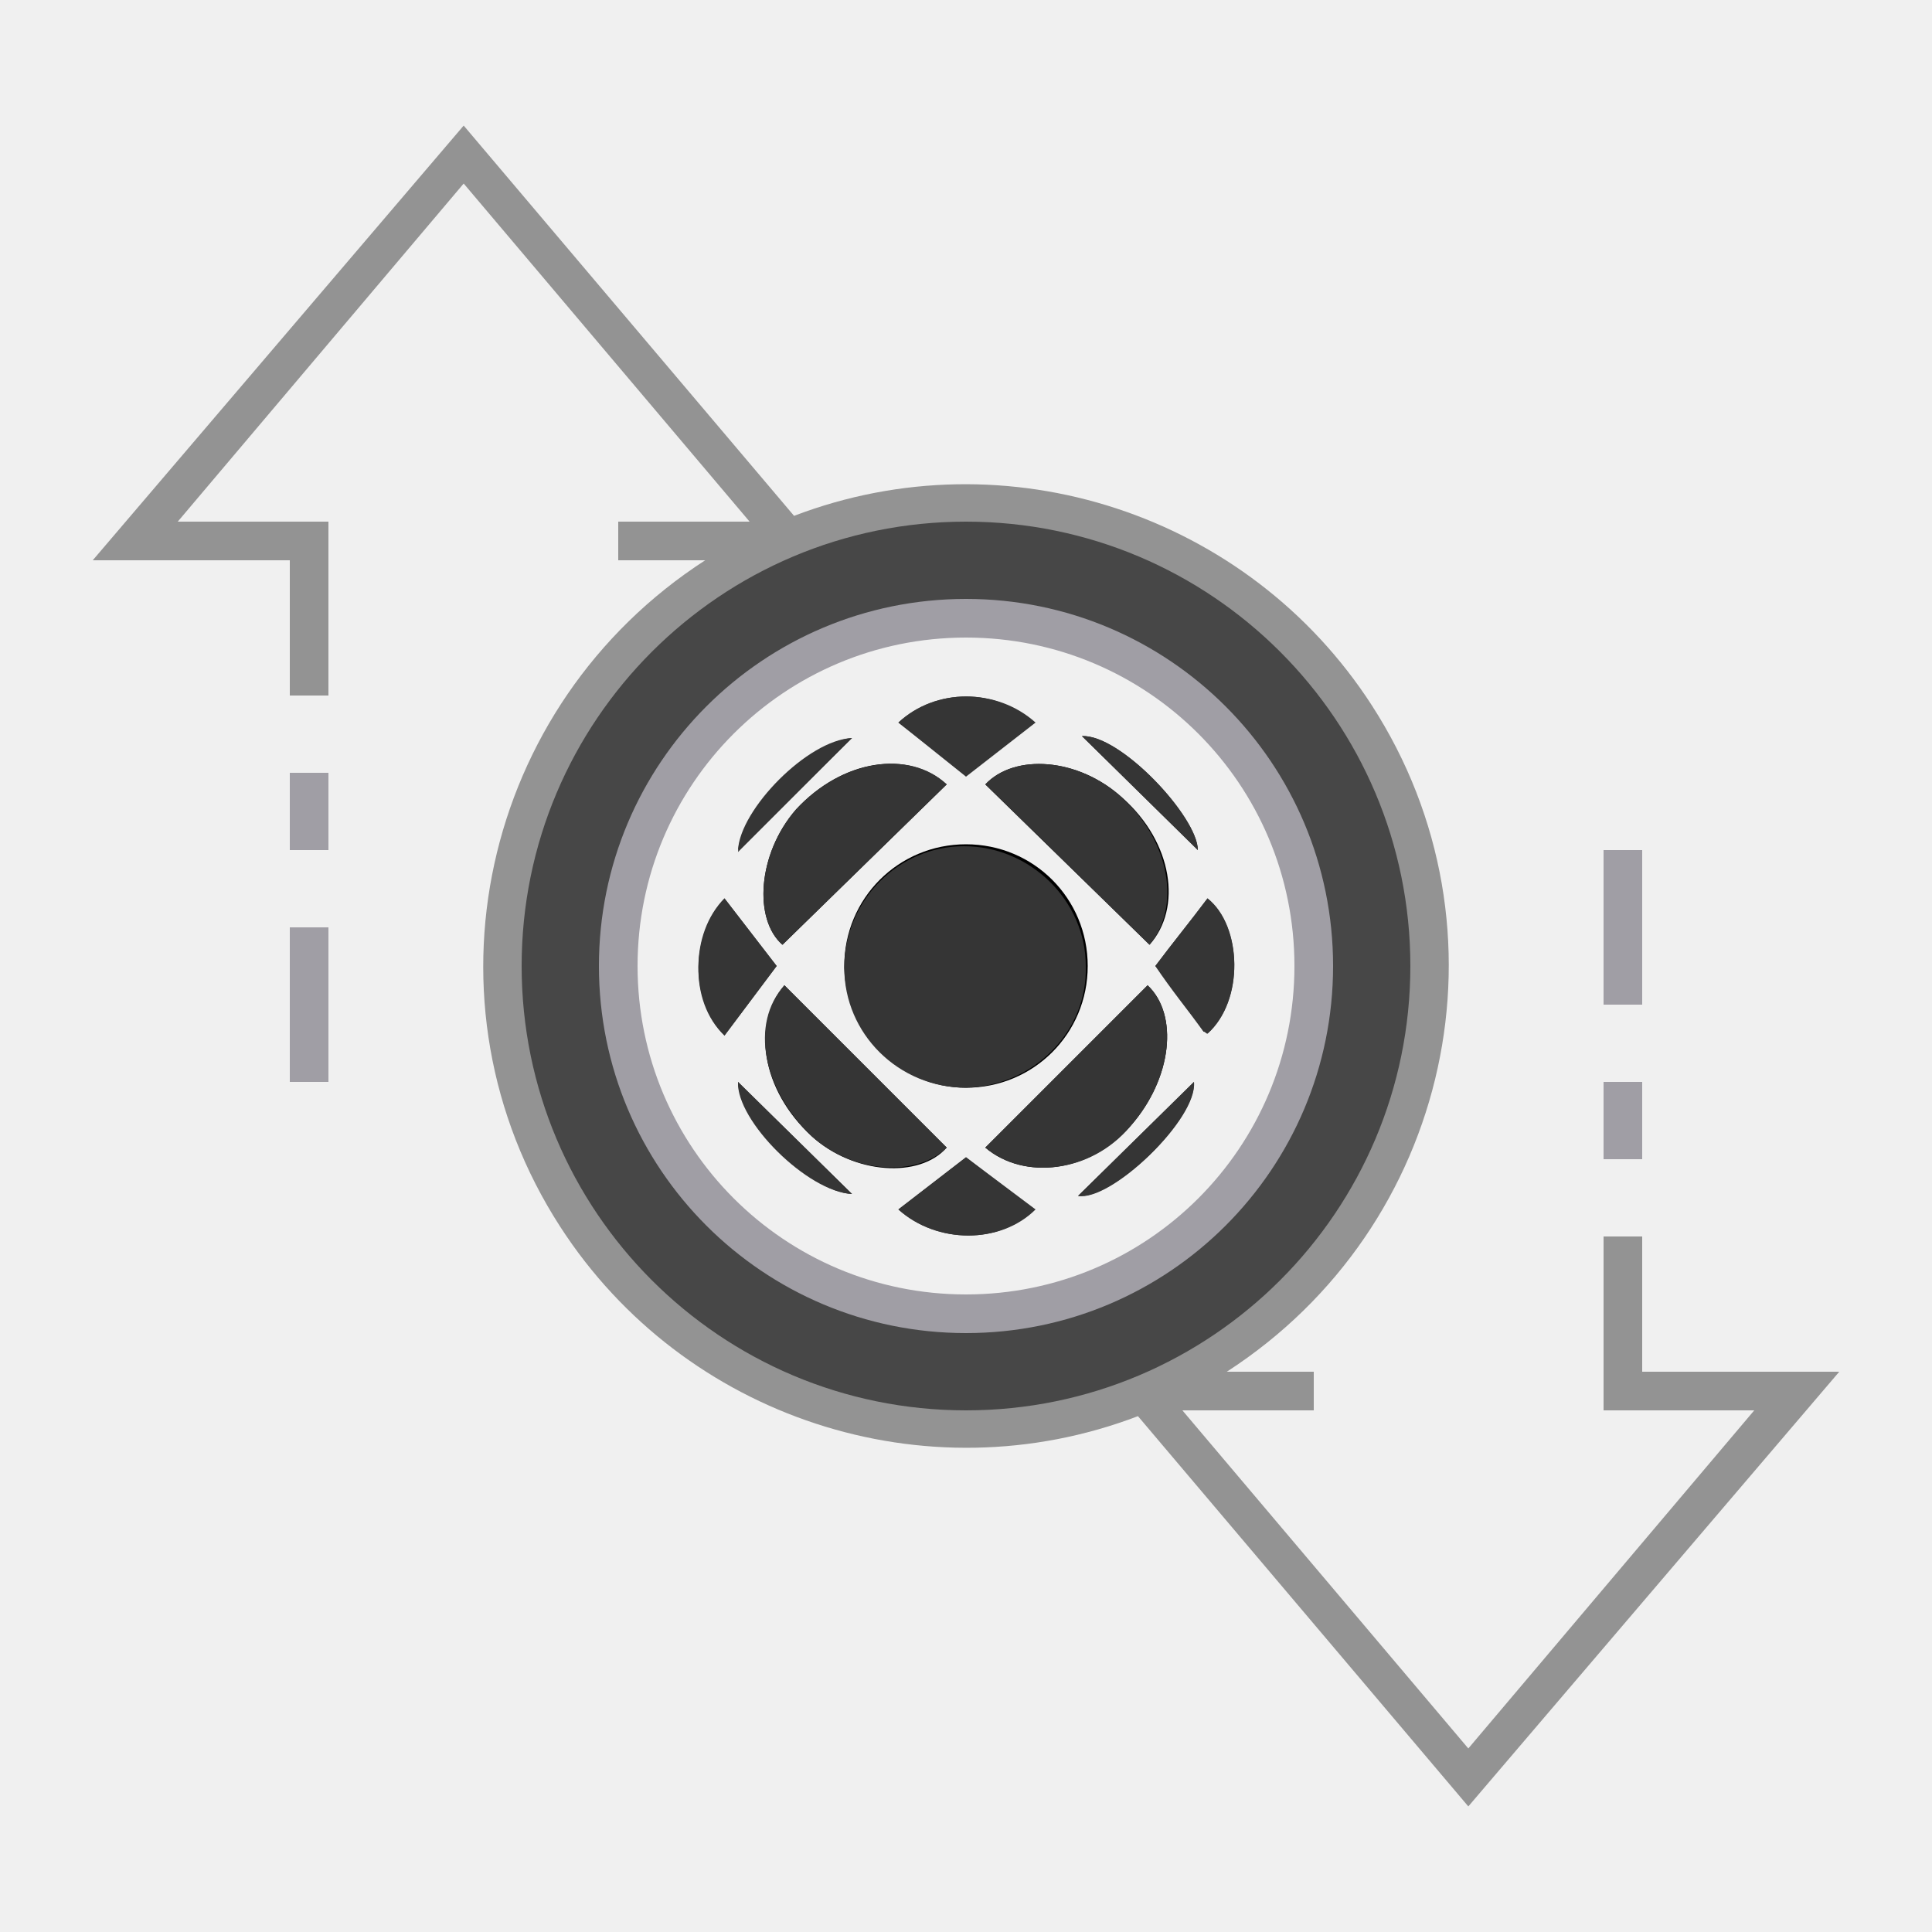
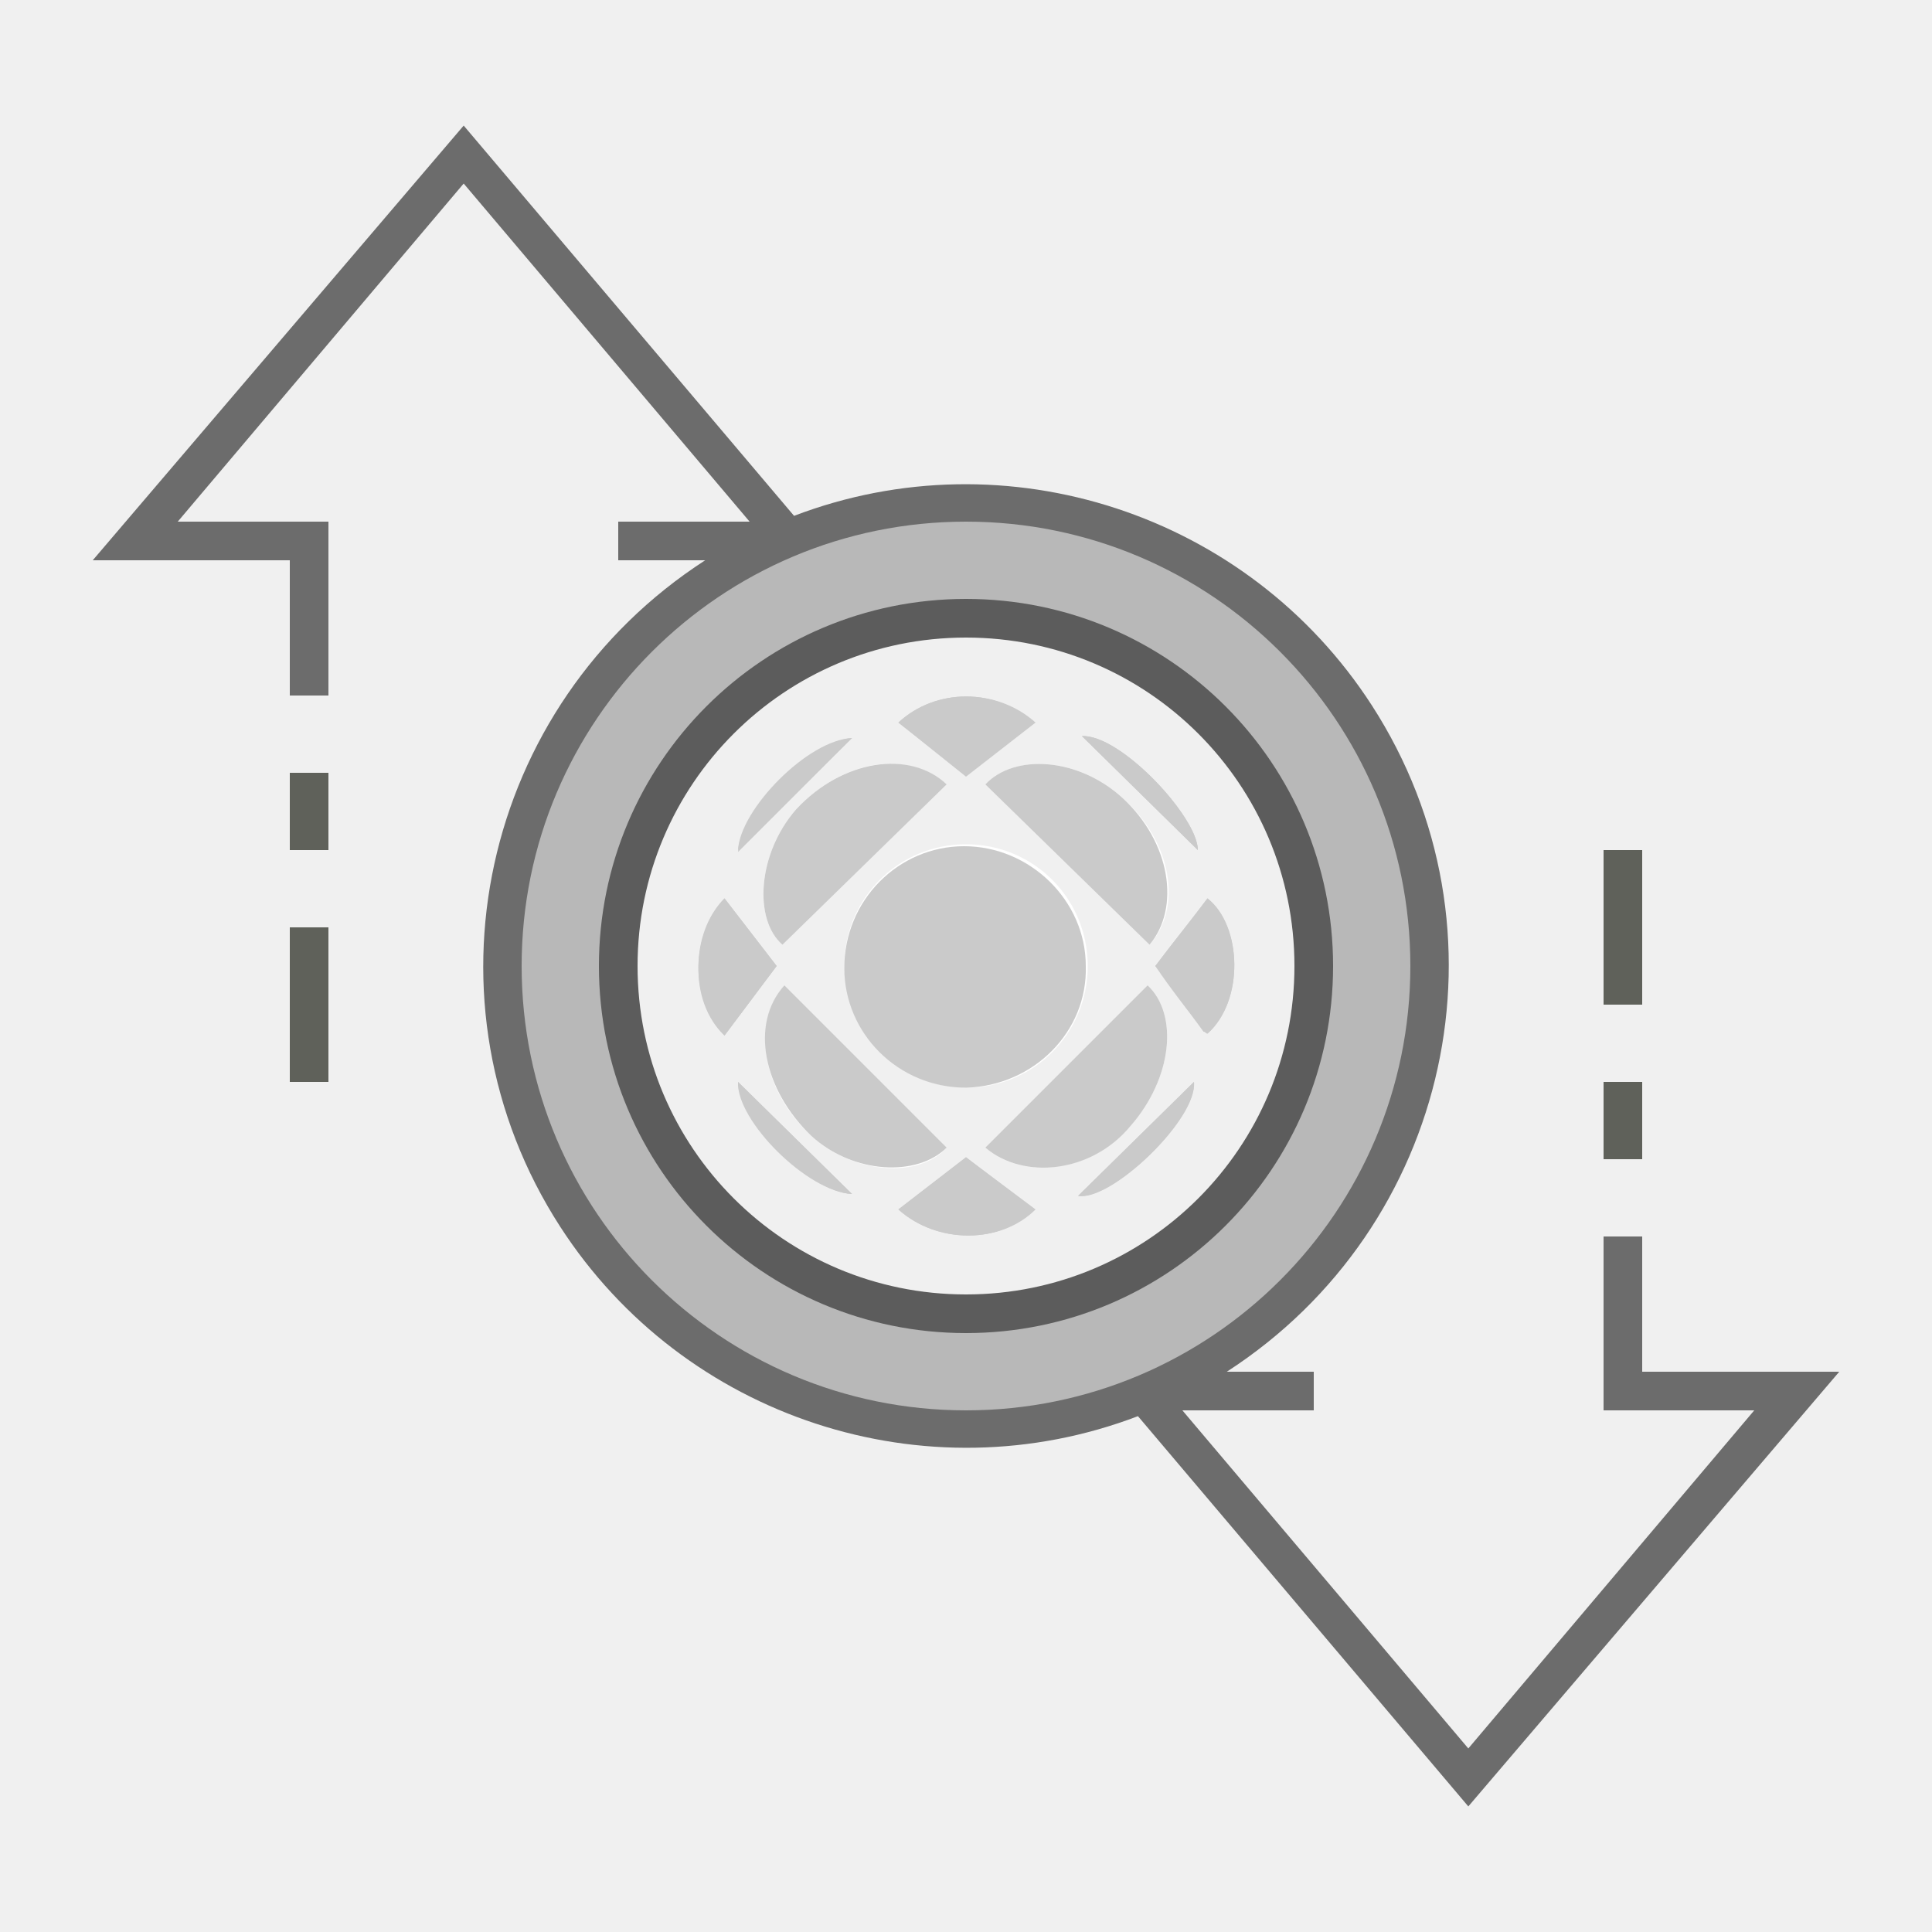
<svg xmlns="http://www.w3.org/2000/svg" version="1.1" id="ic_empty_Dark_transactions" x="0px" y="0px" viewBox="0 0 100 100" style="enable-background:new 0 0 100 100;" xml:space="preserve">
  <style type="text/css">
- 	.st0{fill:#474747;}
- 	.st1{fill:#A09EA5;}
- 	.st2{fill:#939393;}
- 	.st3{fill:none;}
- 	.st4{fill-rule:evenodd;clip-rule:evenodd;}
- 	.st5{fill-rule:evenodd;clip-rule:evenodd;fill:#353535;}
+ 	.st0{fill:#B8B8B8;}
+ 	.st1{fill:#5C5C5C;}
+ 	.st2{fill:#5F615A;}
+ 	.st3{fill:#6C6C6C;}
+ 	.st4{fill:none;}
+ 	.st5{fill-rule:evenodd;clip-rule:evenodd;fill:#FFFFFF;}
+ 	.st6{fill-rule:evenodd;clip-rule:evenodd;fill:#CACACA;}
</style>
  <g id="Group_9036">
    <path id="Path_18988" class="st0" d="M50,26c-13.3,0-24,10.7-24,24s10.7,24,24,24s24-10.7,24-24S63.3,26,50,26z M50,68   c-9.9,0-18-8.1-18-18s8.1-18,18-18s18,8.1,18,18S59.9,68,50,68z" />
    <g id="Group_9035">
      <g id="Group_9034">
-         <path id="Path_18990" class="st1" d="M50,31c-10.5,0-19,8.5-19,19s8.5,19,19,19s19-8.5,19-19C69,39.5,60.5,31,50,31z M50,67     c-9.4,0-17-7.6-17-17s7.6-17,17-17s17,7.6,17,17C67,59.4,59.4,67,50,67z" />
-         <path id="Rectangle_4693" class="st1" d="M83,56h2v4h-2V56z" />
-         <path id="Rectangle_4694" class="st1" d="M83,44h2v8h-2V44z" />
-         <path id="Rectangle_4695" class="st1" d="M15,48h2v8h-2V48z" />
-         <path id="Rectangle_4696" class="st1" d="M15,40h2v4h-2V40z" />
-         <path id="Path_18991" class="st2" d="M95.2,71H85v-7h-2v9h7.8L76,90.5L61.2,73H68v-2h-4.5c11.6-7.5,15-22.9,7.5-34.5     c-6.4-9.9-18.9-14-29.9-9.8L24,6.5L4.8,29H15v7h2v-9H9.2L24,9.5L38.8,27H32v2h4.5c-11.6,7.5-15,22.9-7.5,34.5     c6.4,9.9,18.9,14,29.9,9.8L76,93.5L95.2,71z M27,50c0-12.7,10.3-23,23-23s23,10.3,23,23S62.7,73,50,73C37.3,73,27,62.7,27,50z" />
+         <path id="Path_18990" class="st1" d="M50,31c-10.5,0-19,8.5-19,19s8.5,19,19,19s19-8.5,19-19S60.5,31,50,31z M50,67     c-9.4,0-17-7.6-17-17s7.6-17,17-17s17,7.6,17,17S59.4,67,50,67z" />
+         <path id="Rectangle_4693" class="st2" d="M83,56h2v4h-2V56z" />
+         <path id="Rectangle_4694" class="st2" d="M83,44h2v8h-2V44z" />
+         <path id="Rectangle_4695" class="st2" d="M15,48h2v8h-2V48z" />
+         <path id="Rectangle_4696" class="st2" d="M15,40h2v4h-2V40z" />
+         <path id="Path_18991" class="st3" d="M95.2,71H85v-7h-2v9h7.8L76,90.5L61.2,73H68v-2h-4.5c11.6-7.5,15-22.9,7.5-34.5     c-6.4-9.9-18.9-14-29.9-9.8L24,6.5L4.8,29H15v7h2v-9H9.2L24,9.5L38.8,27H32v2h4.5c-11.6,7.5-15,22.9-7.5,34.5     c6.4,9.9,18.9,14,29.9,9.8L76,93.5L95.2,71z M27,50c0-12.7,10.3-23,23-23s23,10.3,23,23S62.7,73,50,73S27,62.7,27,50z" />
      </g>
    </g>
  </g>
-   <path id="Rectangle_4697" class="st3" d="M0,0h100v100H0V0z" />
-   <path class="st4" d="M50,56.3c3.5,0,6.3-2.8,6.3-6.3s-2.8-6.3-6.3-6.3s-6.3,2.8-6.3,6.3c0,0,0,0,0,0.1C43.8,53.5,46.6,56.3,50,56.3z  " />
-   <path class="st4" d="M49,40.6c-2-1.8-5.4-1.3-7.8,1.3c-2,2.3-2.2,5.7-0.7,7L49,40.6z" />
-   <path class="st4" d="M59.5,48.9c1.7-1.9,1.2-5.3-1.4-7.6c-2.3-2.1-5.6-2.3-7.1-0.7L59.5,48.9z" />
-   <path class="st4" d="M40.6,51c-1.7,2-1.2,5.4,1.4,7.8c2.2,2,5.6,2.2,7,0.6L40.6,51z" />
-   <path class="st4" d="M51,59.4c2,1.7,5.4,1.3,7.5-1.1c2.2-2.5,2.5-5.8,0.9-7.3L51,59.4z" />
-   <path class="st5" d="M62.5,53.5c1.9-1.7,1.8-5.6,0-7c-0.9,1.2-1.8,2.3-2.7,3.5c0.9,1.1,1.7,2.2,2.5,3.4  C62.5,53.4,62.5,53.5,62.5,53.5z" />
-   <path class="st5" d="M37.5,46.5c-1.8,1.8-1.8,5.3,0,7.1l2.7-3.6L37.5,46.5z" />
-   <path class="st5" d="M46.5,62.6c2,1.8,5.3,1.8,7.1,0L50,59.9L46.5,62.6z" />
-   <path class="st5" d="M46.5,37.4l3.5,2.7l3.5-2.7C51.5,35.6,48.5,35.6,46.5,37.4z" />
-   <path class="st5" d="M56,38.1l6,5.9C62,42.3,58,38,56,38.1z" />
-   <path class="st5" d="M44.1,38.2c-2.3,0.2-5.8,3.8-5.9,5.9L44.1,38.2z" />
-   <path class="st5" d="M61.8,56l-6,5.9C57.6,62.1,62,57.9,61.8,56z" />
-   <path class="st5" d="M44.1,61.8L38.2,56C38.1,58,41.8,61.7,44.1,61.8z" />
-   <path class="st5" d="M50,56.3c-3.5,0-6.3-2.8-6.3-6.2c0-3.5,2.8-6.3,6.2-6.3s6.3,2.8,6.3,6.2C56.3,53.4,53.5,56.2,50,56.3  C50.1,56.3,50,56.3,50,56.3z" />
-   <path class="st5" d="M49,40.6l-8.5,8.3c-1.5-1.3-1.3-4.7,0.7-7C43.6,39.3,47.1,38.8,49,40.6z" />
-   <path class="st5" d="M59.5,48.9L51,40.6c1.5-1.6,4.8-1.4,7.1,0.7C60.6,43.6,61.1,47,59.5,48.9z" />
-   <path class="st5" d="M40.6,51l8.4,8.4c-1.5,1.5-4.8,1.4-7-0.6C39.5,56.4,38.8,53,40.6,51z" />
-   <path class="st5" d="M51,59.4l8.4-8.4c1.6,1.5,1.3,4.8-0.9,7.3C56.5,60.7,53,61.1,51,59.4z" />
-   <path class="st5" d="M62.5,53.5c-0.1,0-0.1-0.1-0.2-0.1c-0.8-1.1-1.7-2.2-2.5-3.4c0.9-1.2,1.8-2.3,2.7-3.5  C64.3,48,64.4,51.8,62.5,53.5z" />
-   <path class="st5" d="M37.5,46.5l2.7,3.5l-2.7,3.6C35.6,51.8,35.8,48.3,37.5,46.5z" />
-   <path class="st5" d="M46.5,62.6l3.5-2.7l3.5,2.7C51.8,64.4,48.5,64.4,46.5,62.6z" />
-   <path class="st5" d="M46.5,37.4c1.9-1.8,5.1-1.8,7.1,0L50,40.2L46.5,37.4z" />
-   <path class="st5" d="M56,38.1C58,38,62,42.3,62,44L56,38.1z" />
-   <path class="st5" d="M44.1,38.2L38.2,44C38.3,41.9,41.8,38.3,44.1,38.2z" />
-   <path class="st5" d="M61.8,56c0.1,2-4.3,6.2-6,5.9L61.8,56z" />
-   <path class="st5" d="M44.1,61.8c-2.2-0.1-5.9-3.8-5.9-5.8L44.1,61.8z" />
+   <path id="Rectangle_4697" class="st4" d="M0,0h100v100H0V0z" />
+   <path class="st5" d="M50,56.3c3.5,0,6.3-2.8,6.3-6.3s-2.8-6.3-6.3-6.3s-6.3,2.8-6.3,6.3c0,0,0,0,0,0.1C43.8,53.5,46.6,56.3,50,56.3z  " />
+   <path class="st5" d="M49,40.6c-2-1.8-5.4-1.3-7.8,1.3c-2,2.3-2.2,5.7-0.7,7L49,40.6z" />
+   <path class="st5" d="M59.5,48.9c1.7-1.9,1.2-5.3-1.4-7.6c-2.3-2.1-5.6-2.3-7.1-0.7L59.5,48.9z" />
+   <path class="st5" d="M40.6,51c-1.7,2-1.2,5.4,1.4,7.8c2.2,2,5.6,2.2,7,0.6L40.6,51z" />
+   <path class="st5" d="M51,59.4c2,1.7,5.4,1.3,7.5-1.1c2.2-2.5,2.5-5.8,0.9-7.3L51,59.4z" />
+   <path class="st6" d="M62.5,53.5c1.9-1.7,1.8-5.6,0-7c-0.9,1.2-1.8,2.3-2.7,3.5c0.9,1.1,1.7,2.2,2.5,3.4  C62.5,53.4,62.5,53.5,62.5,53.5z" />
+   <path class="st6" d="M37.5,46.5c-1.8,1.8-1.8,5.3,0,7.1l2.7-3.6L37.5,46.5z" />
+   <path class="st6" d="M46.5,62.6c2,1.8,5.3,1.8,7.1,0L50,59.9L46.5,62.6z" />
+   <path class="st6" d="M46.5,37.4l3.5,2.7l3.5-2.7C51.5,35.6,48.5,35.6,46.5,37.4z" />
+   <path class="st6" d="M56,38.1l6,5.9C62,42.3,58,38,56,38.1z" />
+   <path class="st6" d="M44.1,38.2c-2.3,0.2-5.8,3.8-5.9,5.9L44.1,38.2z" />
+   <path class="st6" d="M61.8,56l-6,5.9C57.6,62.1,62,57.9,61.8,56z" />
+   <path class="st6" d="M44.1,61.8L38.2,56C38.1,58,41.8,61.7,44.1,61.8z" />
+   <path class="st6" d="M50,56.3c-3.5,0-6.3-2.8-6.3-6.2c0-3.5,2.8-6.3,6.2-6.3s6.3,2.8,6.3,6.2C56.3,53.4,53.5,56.2,50,56.3  C50.1,56.3,50,56.3,50,56.3z" />
+   <path class="st6" d="M49,40.6l-8.5,8.3c-1.5-1.3-1.3-4.7,0.7-7C43.6,39.3,47.1,38.8,49,40.6z" />
+   <path class="st6" d="M59.5,48.9L51,40.6c1.5-1.6,4.8-1.4,7.1,0.7C60.6,43.6,61.1,47,59.5,48.9z" />
+   <path class="st6" d="M40.6,51l8.4,8.4c-1.5,1.5-4.8,1.4-7-0.6C39.5,56.4,38.8,53,40.6,51z" />
+   <path class="st6" d="M51,59.4l8.4-8.4c1.6,1.5,1.3,4.8-0.9,7.3C56.5,60.7,53,61.1,51,59.4z" />
+   <path class="st6" d="M62.5,53.5c-0.1,0-0.1-0.1-0.2-0.1c-0.8-1.1-1.7-2.2-2.5-3.4c0.9-1.2,1.8-2.3,2.7-3.5  C64.3,48,64.4,51.8,62.5,53.5z" />
+   <path class="st6" d="M37.5,46.5l2.7,3.5l-2.7,3.6C35.6,51.8,35.8,48.3,37.5,46.5z" />
+   <path class="st6" d="M46.5,62.6l3.5-2.7l3.5,2.7C51.8,64.4,48.5,64.4,46.5,62.6z" />
+   <path class="st6" d="M46.5,37.4c1.9-1.8,5.1-1.8,7.1,0L50,40.2L46.5,37.4z" />
+   <path class="st6" d="M56,38.1c2-0.1,6,4.2,6,5.9L56,38.1z" />
+   <path class="st6" d="M44.1,38.2L38.2,44C38.3,41.9,41.8,38.3,44.1,38.2z" />
+   <path class="st6" d="M61.8,56c0.1,2-4.3,6.2-6,5.9L61.8,56z" />
+   <path class="st6" d="M44.1,61.8c-2.2-0.1-5.9-3.8-5.9-5.8L44.1,61.8z" />
</svg>
